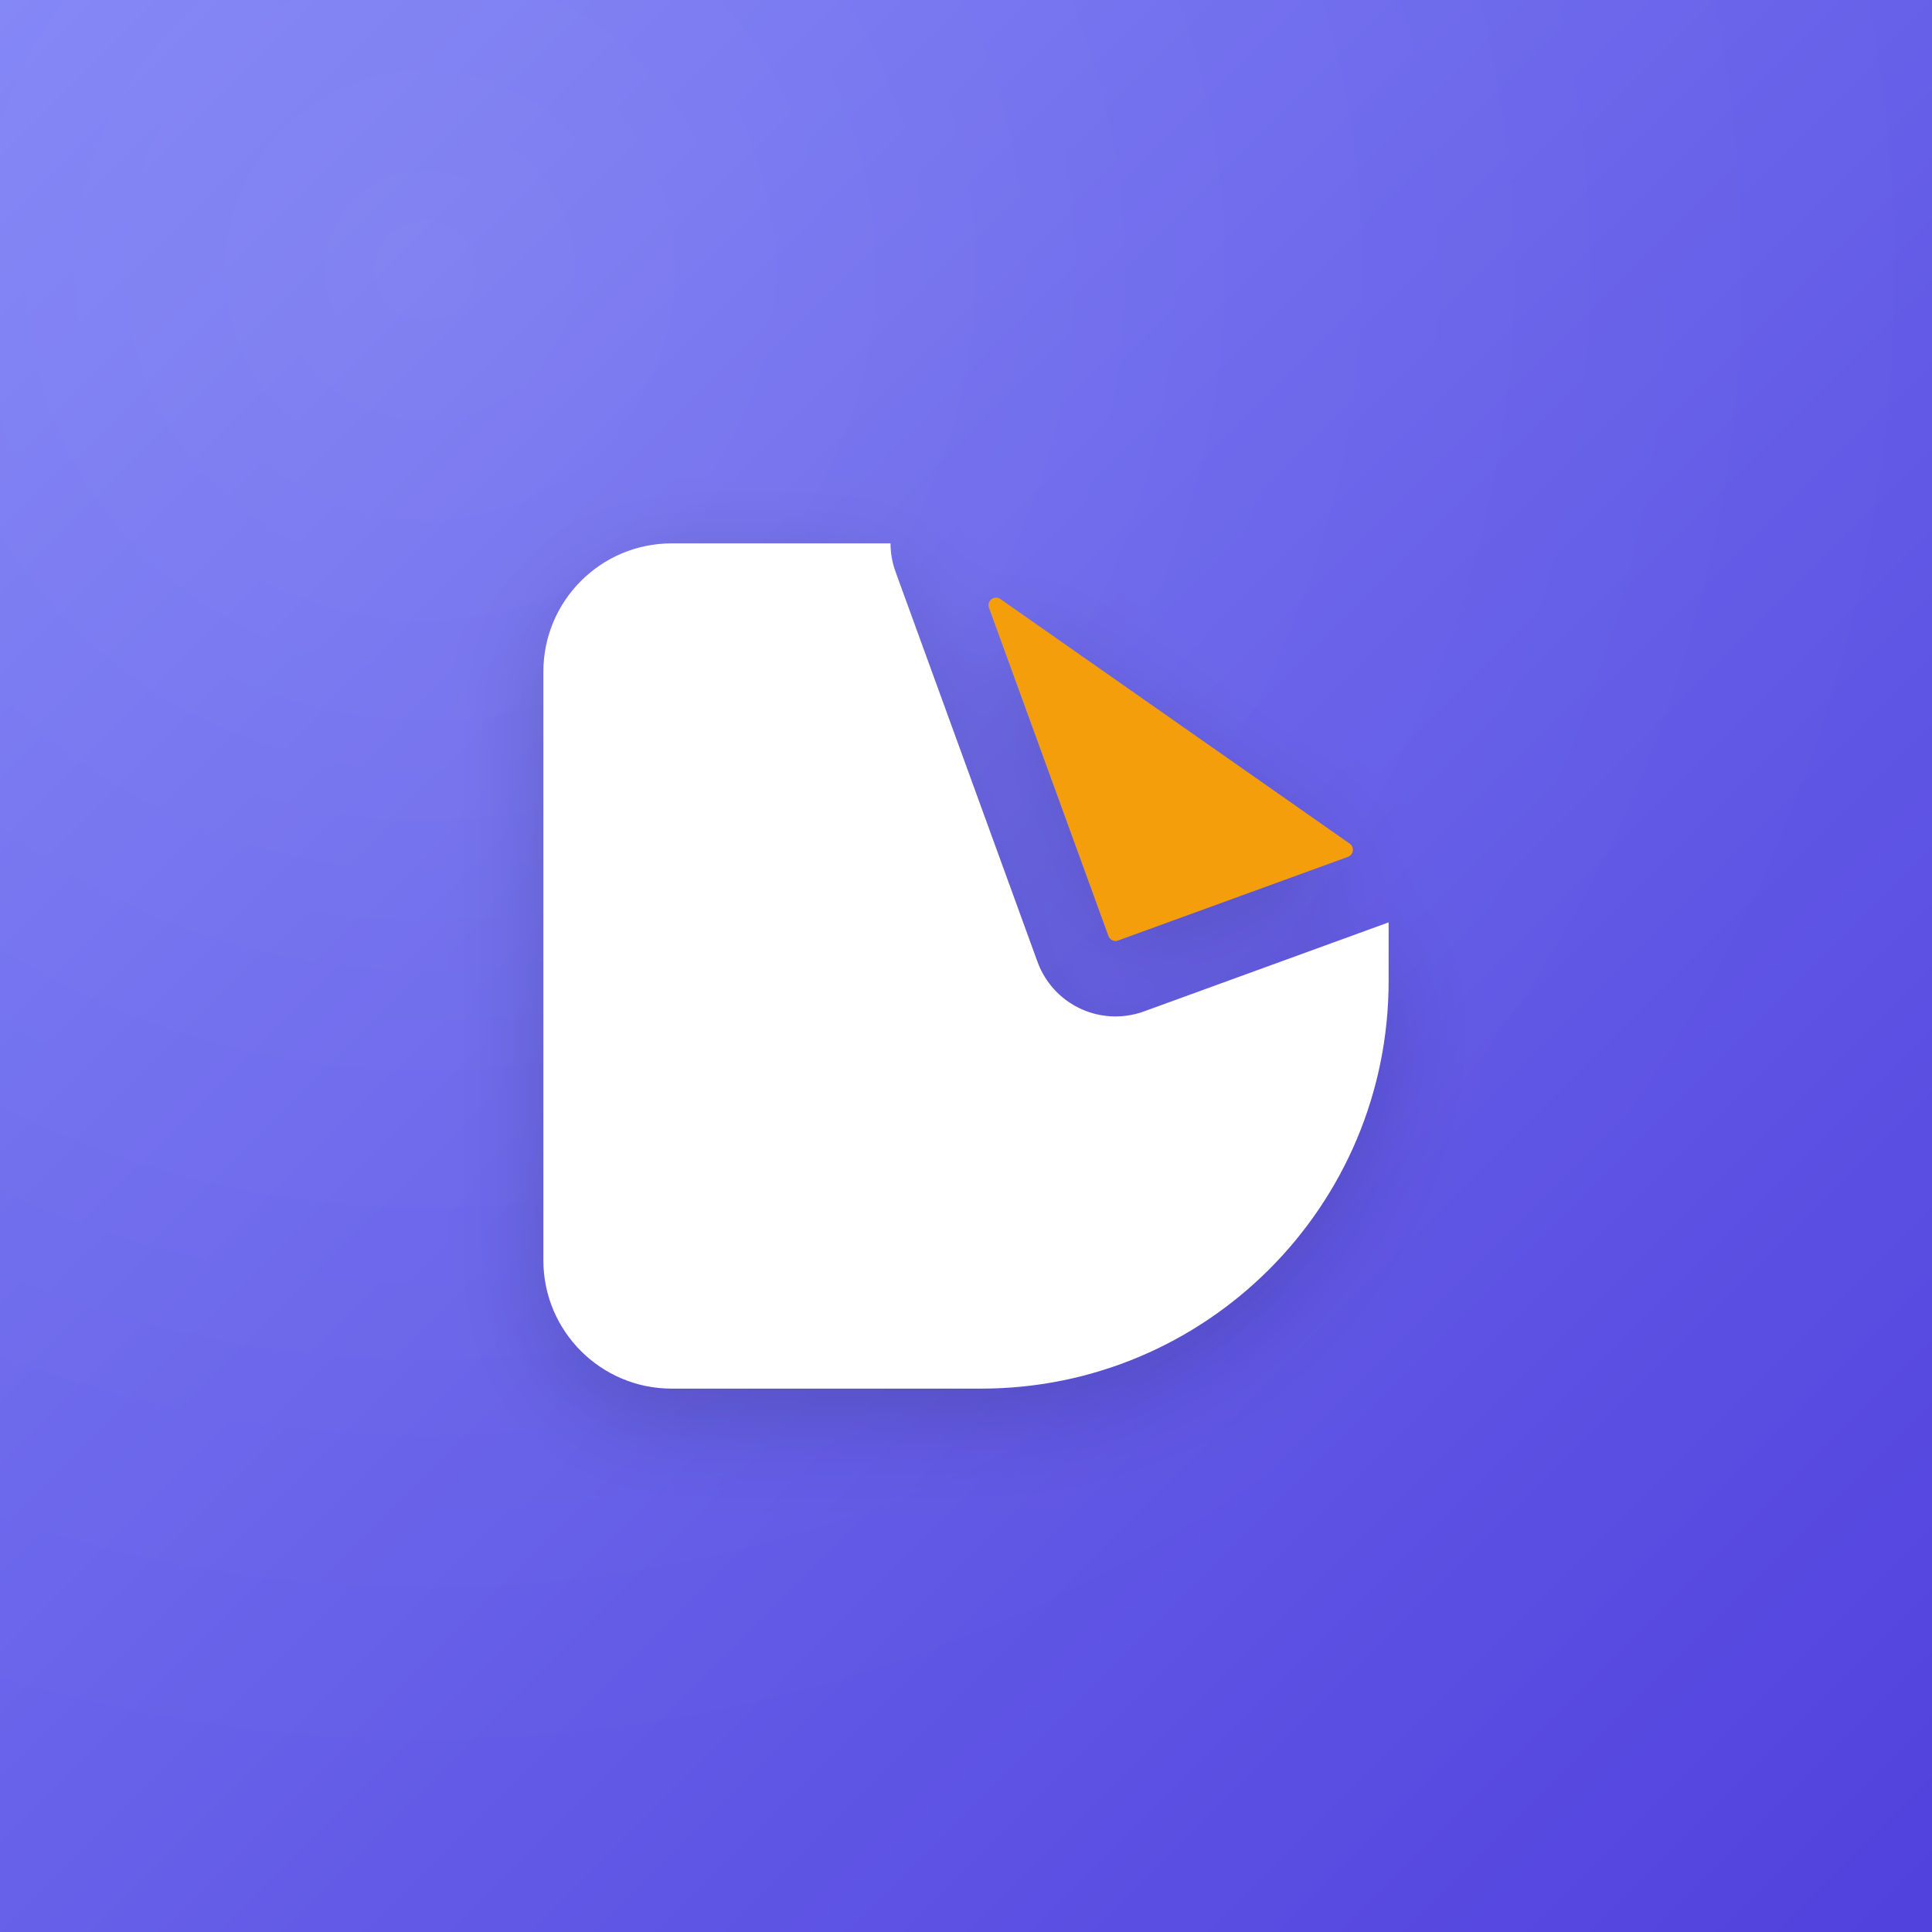
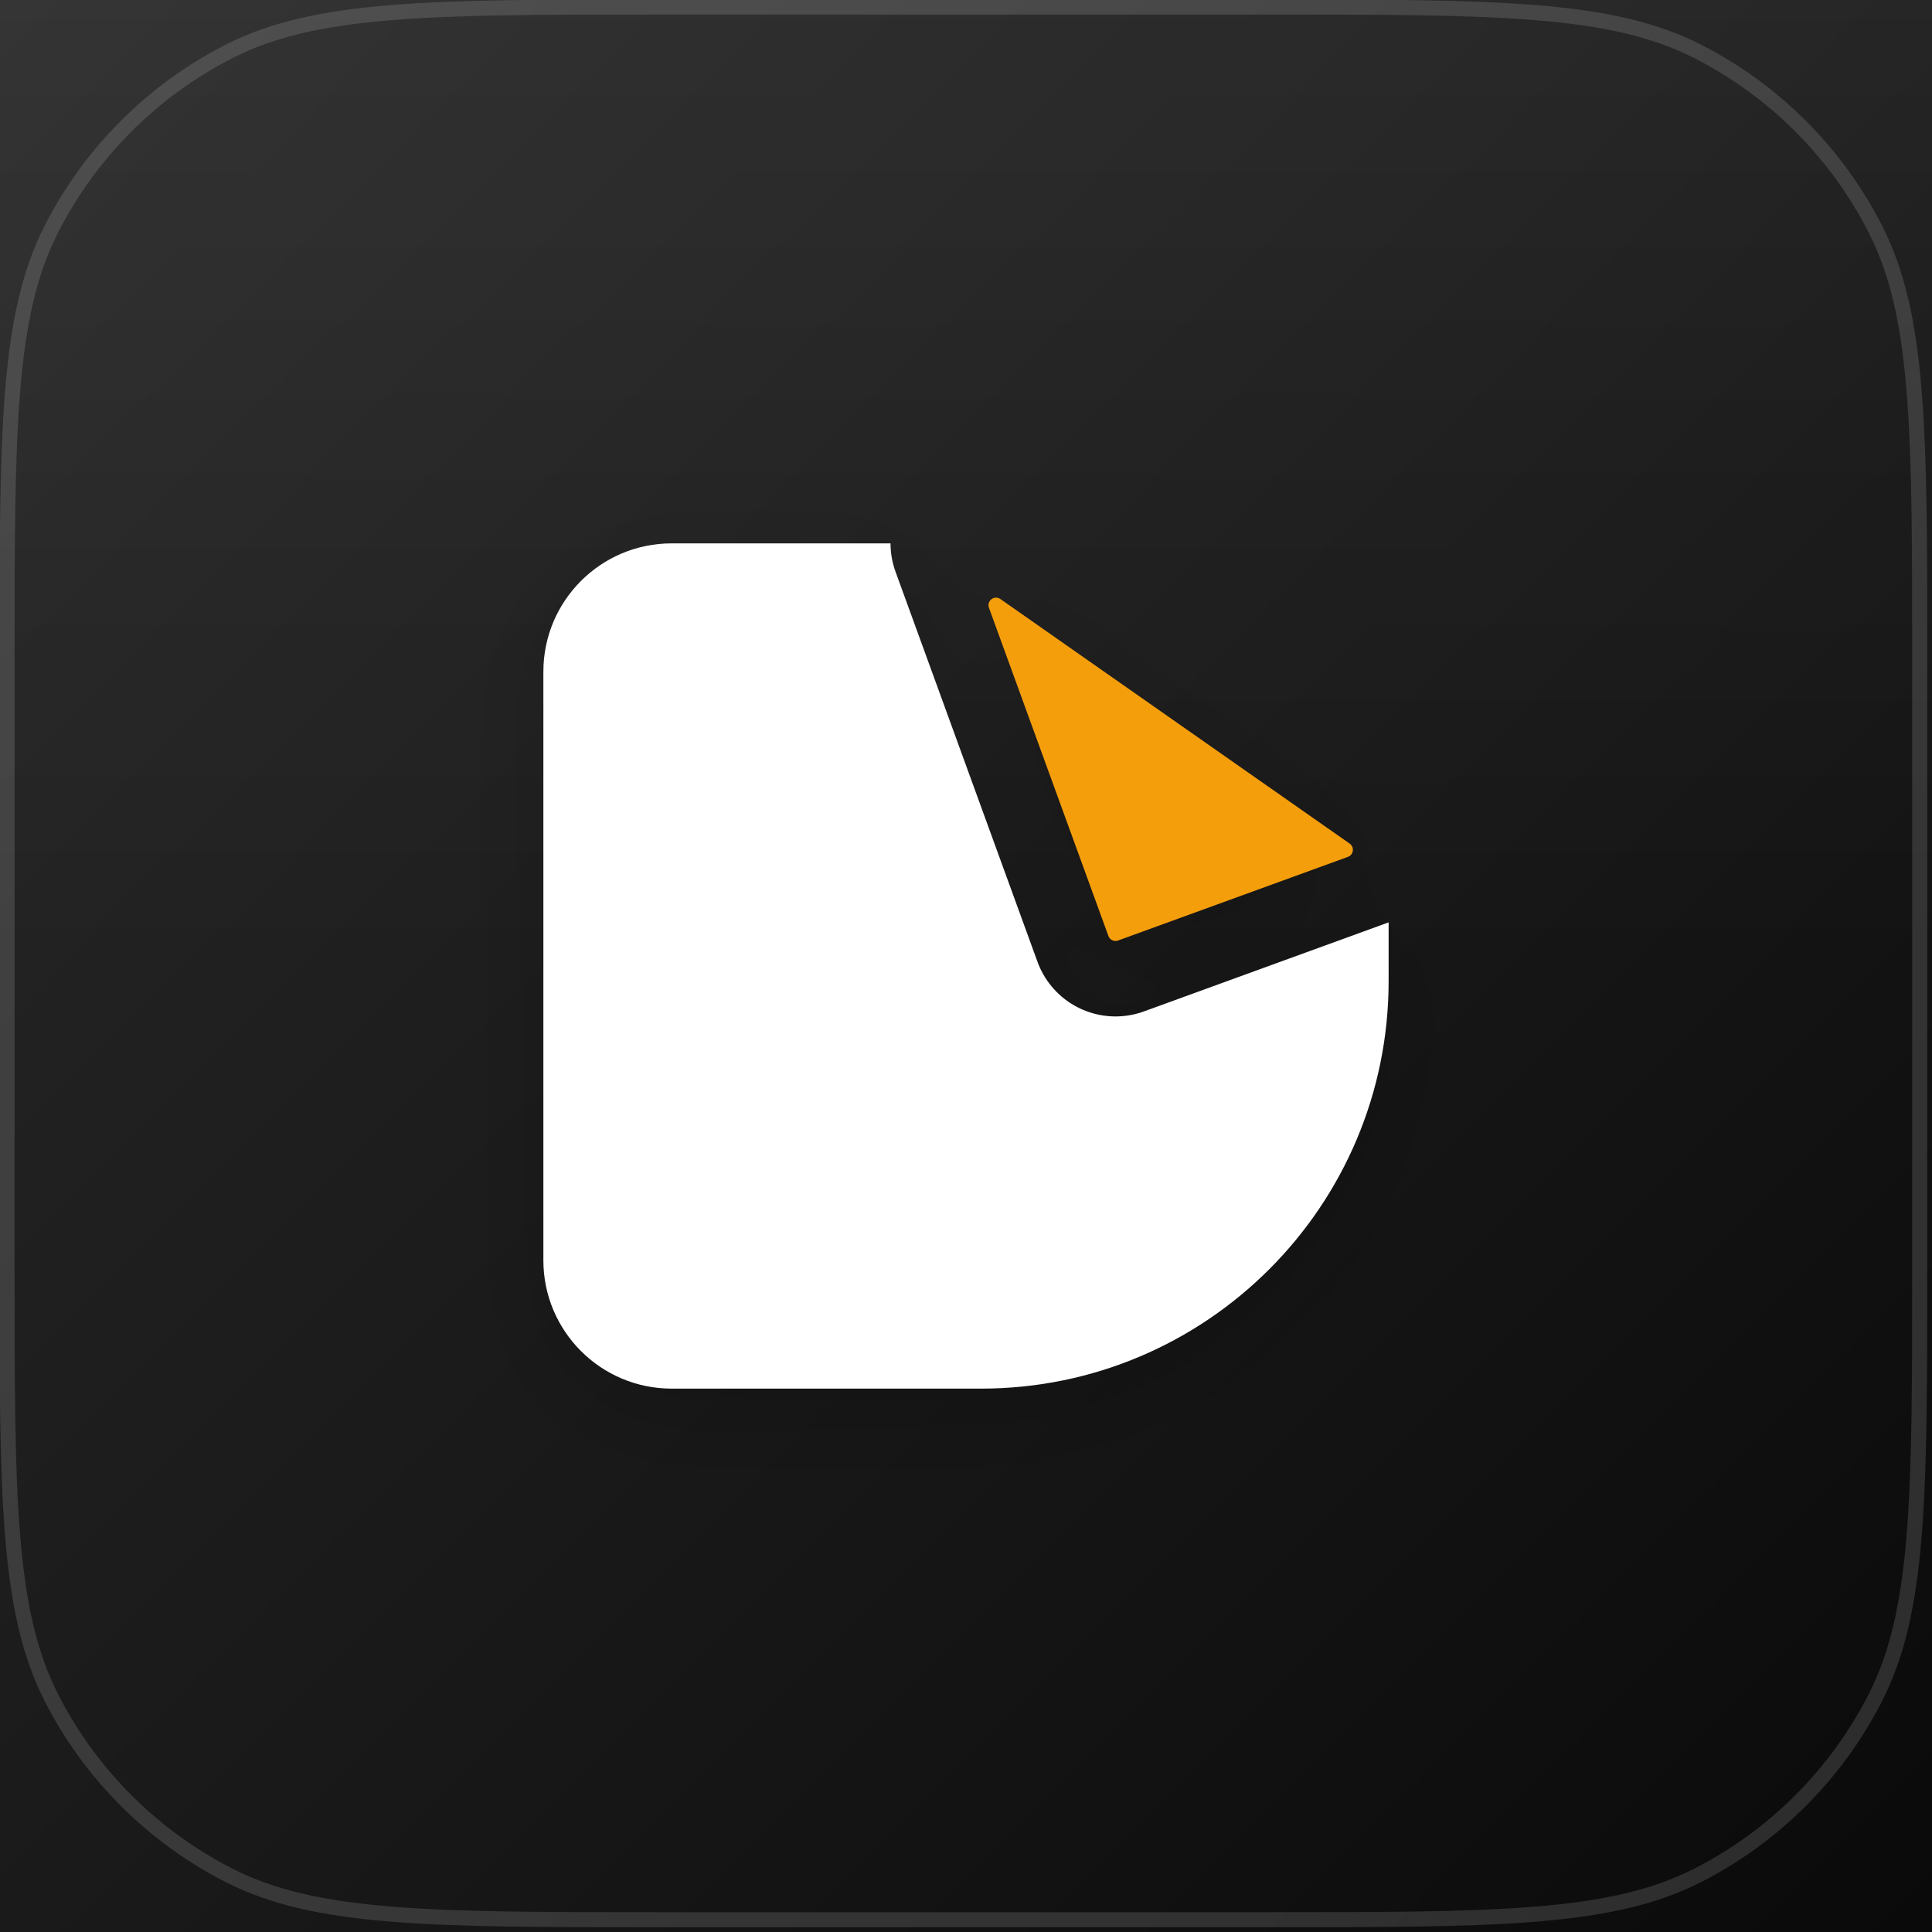
<svg xmlns="http://www.w3.org/2000/svg" width="1024" height="1024" viewBox="0 0 1024 1024">
  <defs>
    <linearGradient id="bgpphotos" gradientUnits="userSpaceOnUse" x1="0" y1="0" x2="1024" y2="1024">
-       <stop offset="0" stop-color="#7C7FF5" />
-       <stop offset="1" stop-color="#5141DD" />
+       <stop offset="0" stop-color="#2A2A2A" />
+       <stop offset="1" stop-color="#0A0A0A" />
    </linearGradient>
-     <radialGradient id="glpphotos" gradientUnits="userSpaceOnUse" cx="225.28" cy="143.36" r="798.72">
-       <stop offset="0" stop-color="#FFFFFF" stop-opacity="0.10" />
-       <stop offset="0.55" stop-color="#FFFFFF" stop-opacity="0.035" />
+     <linearGradient id="glpphotos" gradientUnits="userSpaceOnUse" x1="0" y1="0" x2="0" y2="512">
+       <stop offset="0" stop-color="#FFFFFF" stop-opacity="0.05" />
      <stop offset="1" stop-color="#FFFFFF" stop-opacity="0" />
-     </radialGradient>
+     </linearGradient>
    <filter id="shpphotos" x="-40%" y="-40%" width="180%" height="180%" color-interpolation-filters="sRGB">
      <feGaussianBlur in="SourceAlpha" stdDeviation="25.6" />
      <feOffset dy="15.36" result="blur" />
      <feFlood flood-color="#000000" flood-opacity="0.16" />
      <feComposite in2="blur" operator="in" result="shadow" />
      <feMerge>
        <feMergeNode in="shadow" />
        <feMergeNode in="SourceGraphic" />
      </feMerge>
    </filter>
  </defs>
  <rect width="1024" height="1024" fill="url(#bgpphotos)" />
  <rect width="1024" height="1024" fill="url(#glpphotos)" />
+   <defs>
+     <clipPath id="ecpphotos">
+       <path transform="translate(-124.27 -124.27) scale(1.24)" d="M640.64 100 c99.185 0 148.778 0 186.662 19.303 a177.1 177.1 0 0 1 77.396 77.396 c19.303 37.884 19.303 87.476 19.303 186.662 L924 640.64 c0 99.185 0 148.778 -19.303 186.662 a177.1 177.1 0 0 1 -77.396 77.396 c-37.884 19.303 -87.476 19.303 -186.662 19.303 L383.36 924 c-99.185 0 -148.778 0 -186.662 -19.303 a177.1 177.1 0 0 1 -77.396 -77.396 c-19.303 -37.884 -19.303 -87.476 -19.303 -186.662 L100 383.36 c0 -99.185 0 -148.778 19.303 -186.662 a177.1 177.1 0 0 1 77.396 -77.396 c37.884 -19.303 87.476 -19.303 186.662 -19.303 Z" />
+     </clipPath>
+   </defs>
+   <g clip-path="url(#ecpphotos)">
+     <path transform="translate(-124.27 -124.27) scale(1.24)" d="M640.64 100 c99.185 0 148.778 0 186.662 19.303 a177.1 177.1 0 0 1 77.396 77.396 c19.303 37.884 19.303 87.476 19.303 186.662 L924 640.64 c0 99.185 0 148.778 -19.303 186.662 a177.1 177.1 0 0 1 -77.396 77.396 c-37.884 19.303 -87.476 19.303 -186.662 19.303 L383.36 924 c-99.185 0 -148.778 0 -186.662 -19.303 a177.1 177.1 0 0 1 -77.396 -77.396 c-19.303 -37.884 -19.303 -87.476 -19.303 -186.662 L100 383.36 c0 -99.185 0 -148.778 19.303 -186.662 a177.1 177.1 0 0 1 77.396 -77.396 c37.884 -19.303 87.476 -19.303 186.662 -19.303 Z" fill="none" stroke="#FFFFFF" stroke-opacity="0.14" stroke-width="12.88" />
+   </g>
  <g filter="url(#shpphotos)">
    <defs>
      <mask id="kpphotos" maskUnits="userSpaceOnUse" x="0" y="0" width="1024" height="1024">
        <rect width="1024" height="1024" fill="#fff" />
        <polygon points="516,288 591.24,494.73 736,442.05" fill="#000" stroke="#000" stroke-width="88" stroke-linejoin="round" />
      </mask>
    </defs>
    <path d="M356 288 L516 288 L736 442.05 L736 520 A216 216 0 0 1 520 736 L356 736 A68 68 0 0 1 288 668 L288 356 A68 68 0 0 1 356 288 Z" fill="#FFFFFF" mask="url(#kpphotos)" />
    <polygon points="527.93,320.77 591.24,494.73 713.06,450.4" fill="#F59E0B" stroke="#F59E0B" stroke-width="8" stroke-linejoin="round" />
  </g>
</svg>
